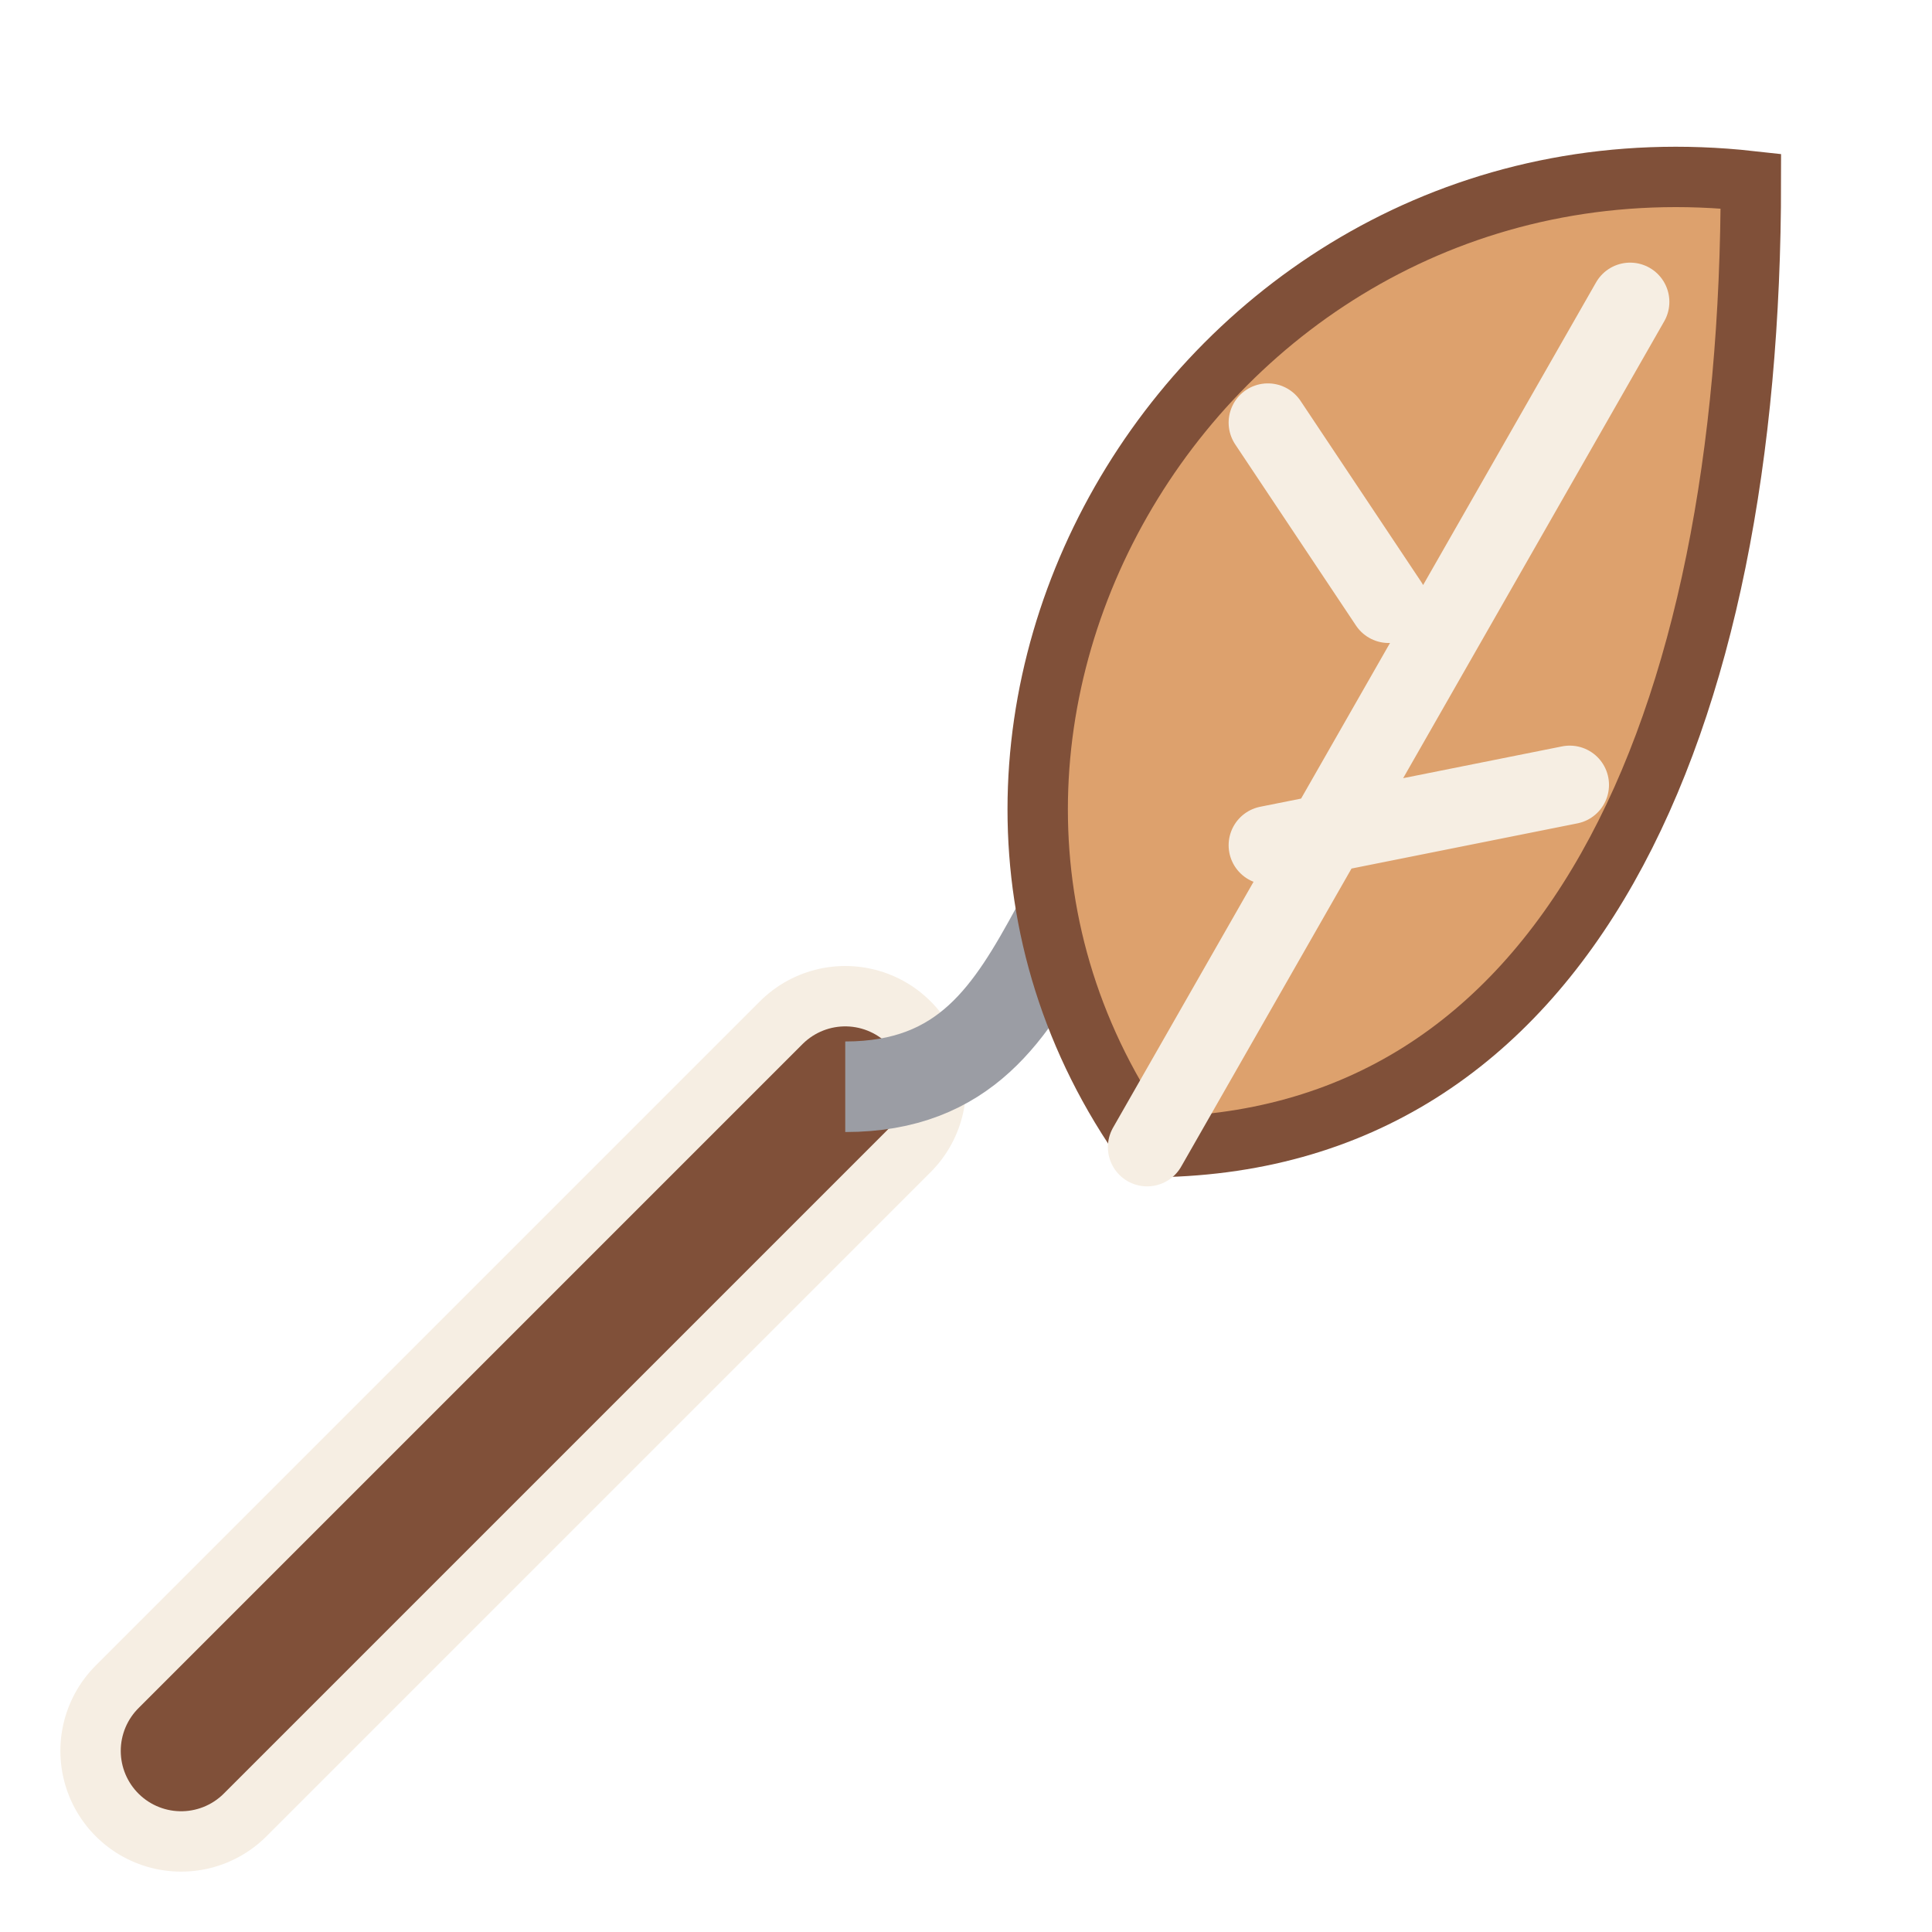
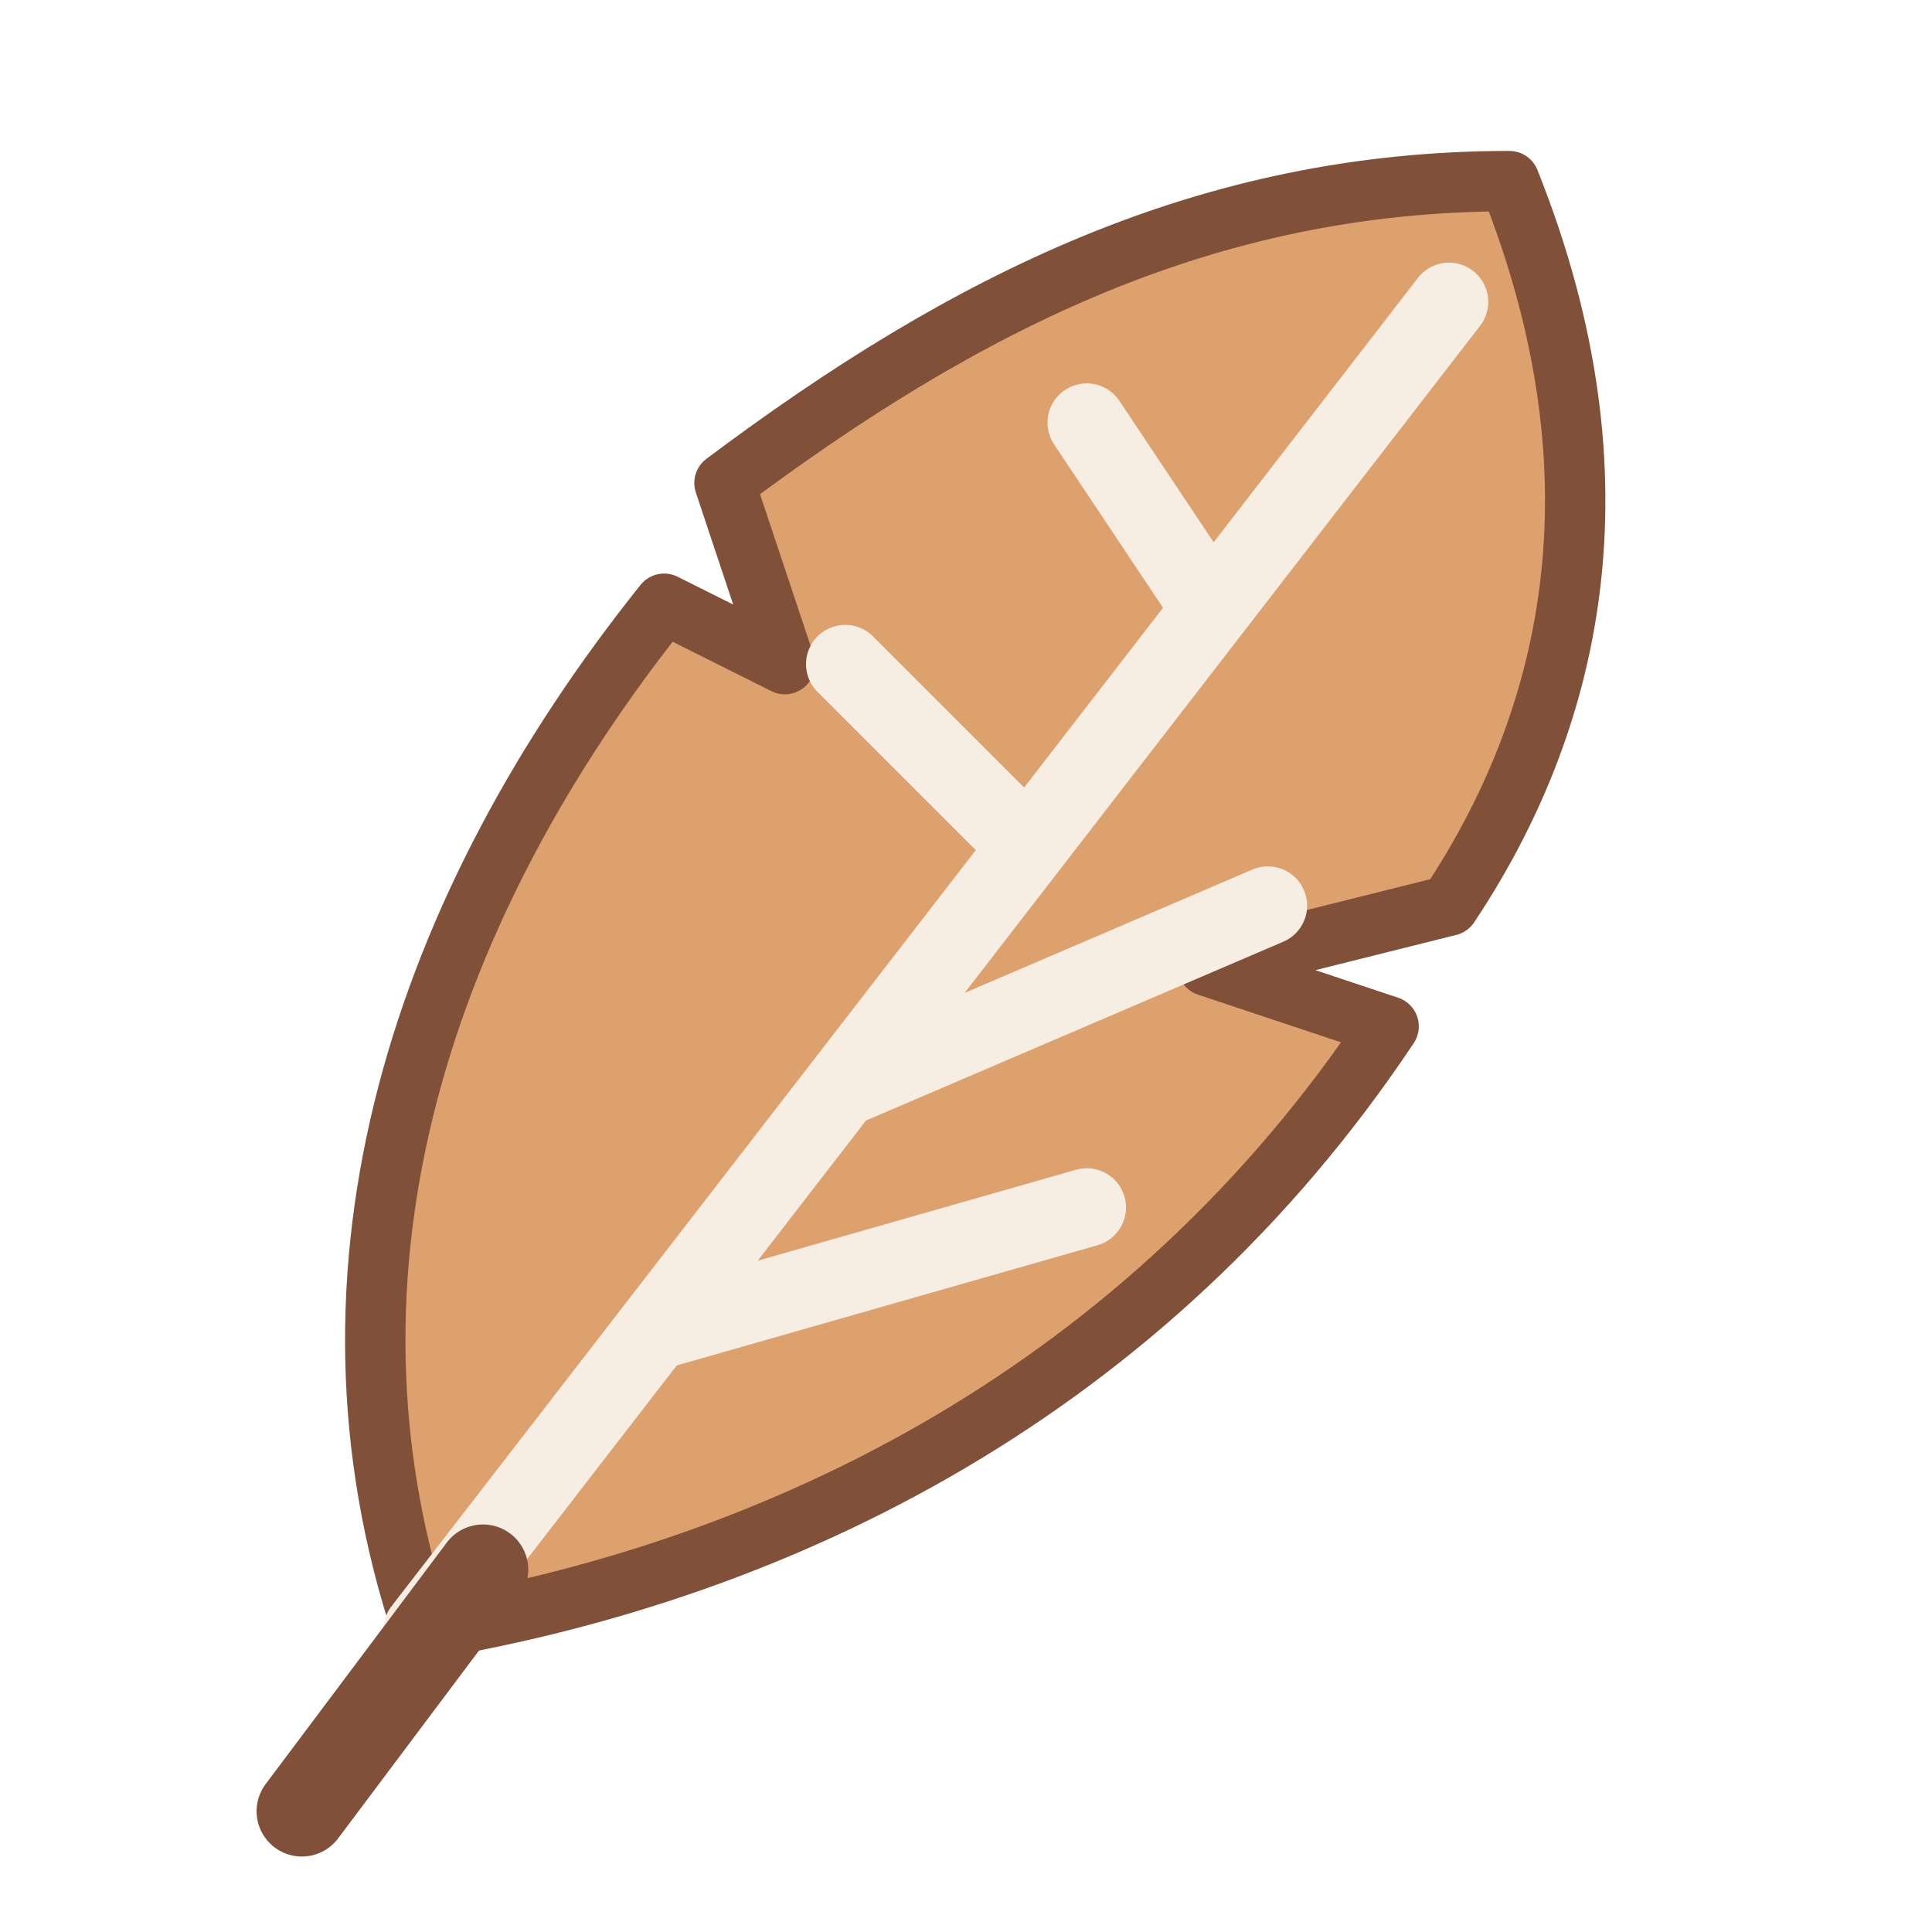
<svg xmlns="http://www.w3.org/2000/svg" width="32" height="32" viewBox="0 0 32 32">
-   <path d="M3 29 14 18" fill="none" stroke="#f6eee3" stroke-width="4" stroke-linecap="round" />
-   <path d="M3 29 14 18" fill="none" stroke="#805039" stroke-width="2" stroke-linecap="round" />
-   <path d="M14 18c4 0 3-5 7-6" fill="none" stroke="#9b9da4" stroke-width="1.5" />
-   <path d="M19 19C14 12 20 2 29 3c0 9-3 16-10 16Z" fill="#dda16d" stroke="#805039" stroke-width="1" />
-   <path d="M19 19 27 5M21 14l5-1M23 10l-2-3" fill="none" stroke="#f6eee3" stroke-width="1.3" stroke-linecap="round" />
+   <path d="M7 27C5 21 7 15 11 10l2 1-1-3C16 5 20 3 25 3c2 5 1 9-1 12l-4 1 3 1C19 23 13 26 7 27Z" fill="#dda16d" stroke="#805039" stroke-width="1" stroke-linejoin="round" />
+   <path d="M7 27 24 5M11 22l7-2M14 18l7-3M17 14l-3-3M20 10l-2-3" fill="none" stroke="#f6eee3" stroke-width="1.3" stroke-linecap="round" />
+   <path d="m5 30 3-4" stroke="#805039" stroke-width="1.5" stroke-linecap="round" />
</svg>
